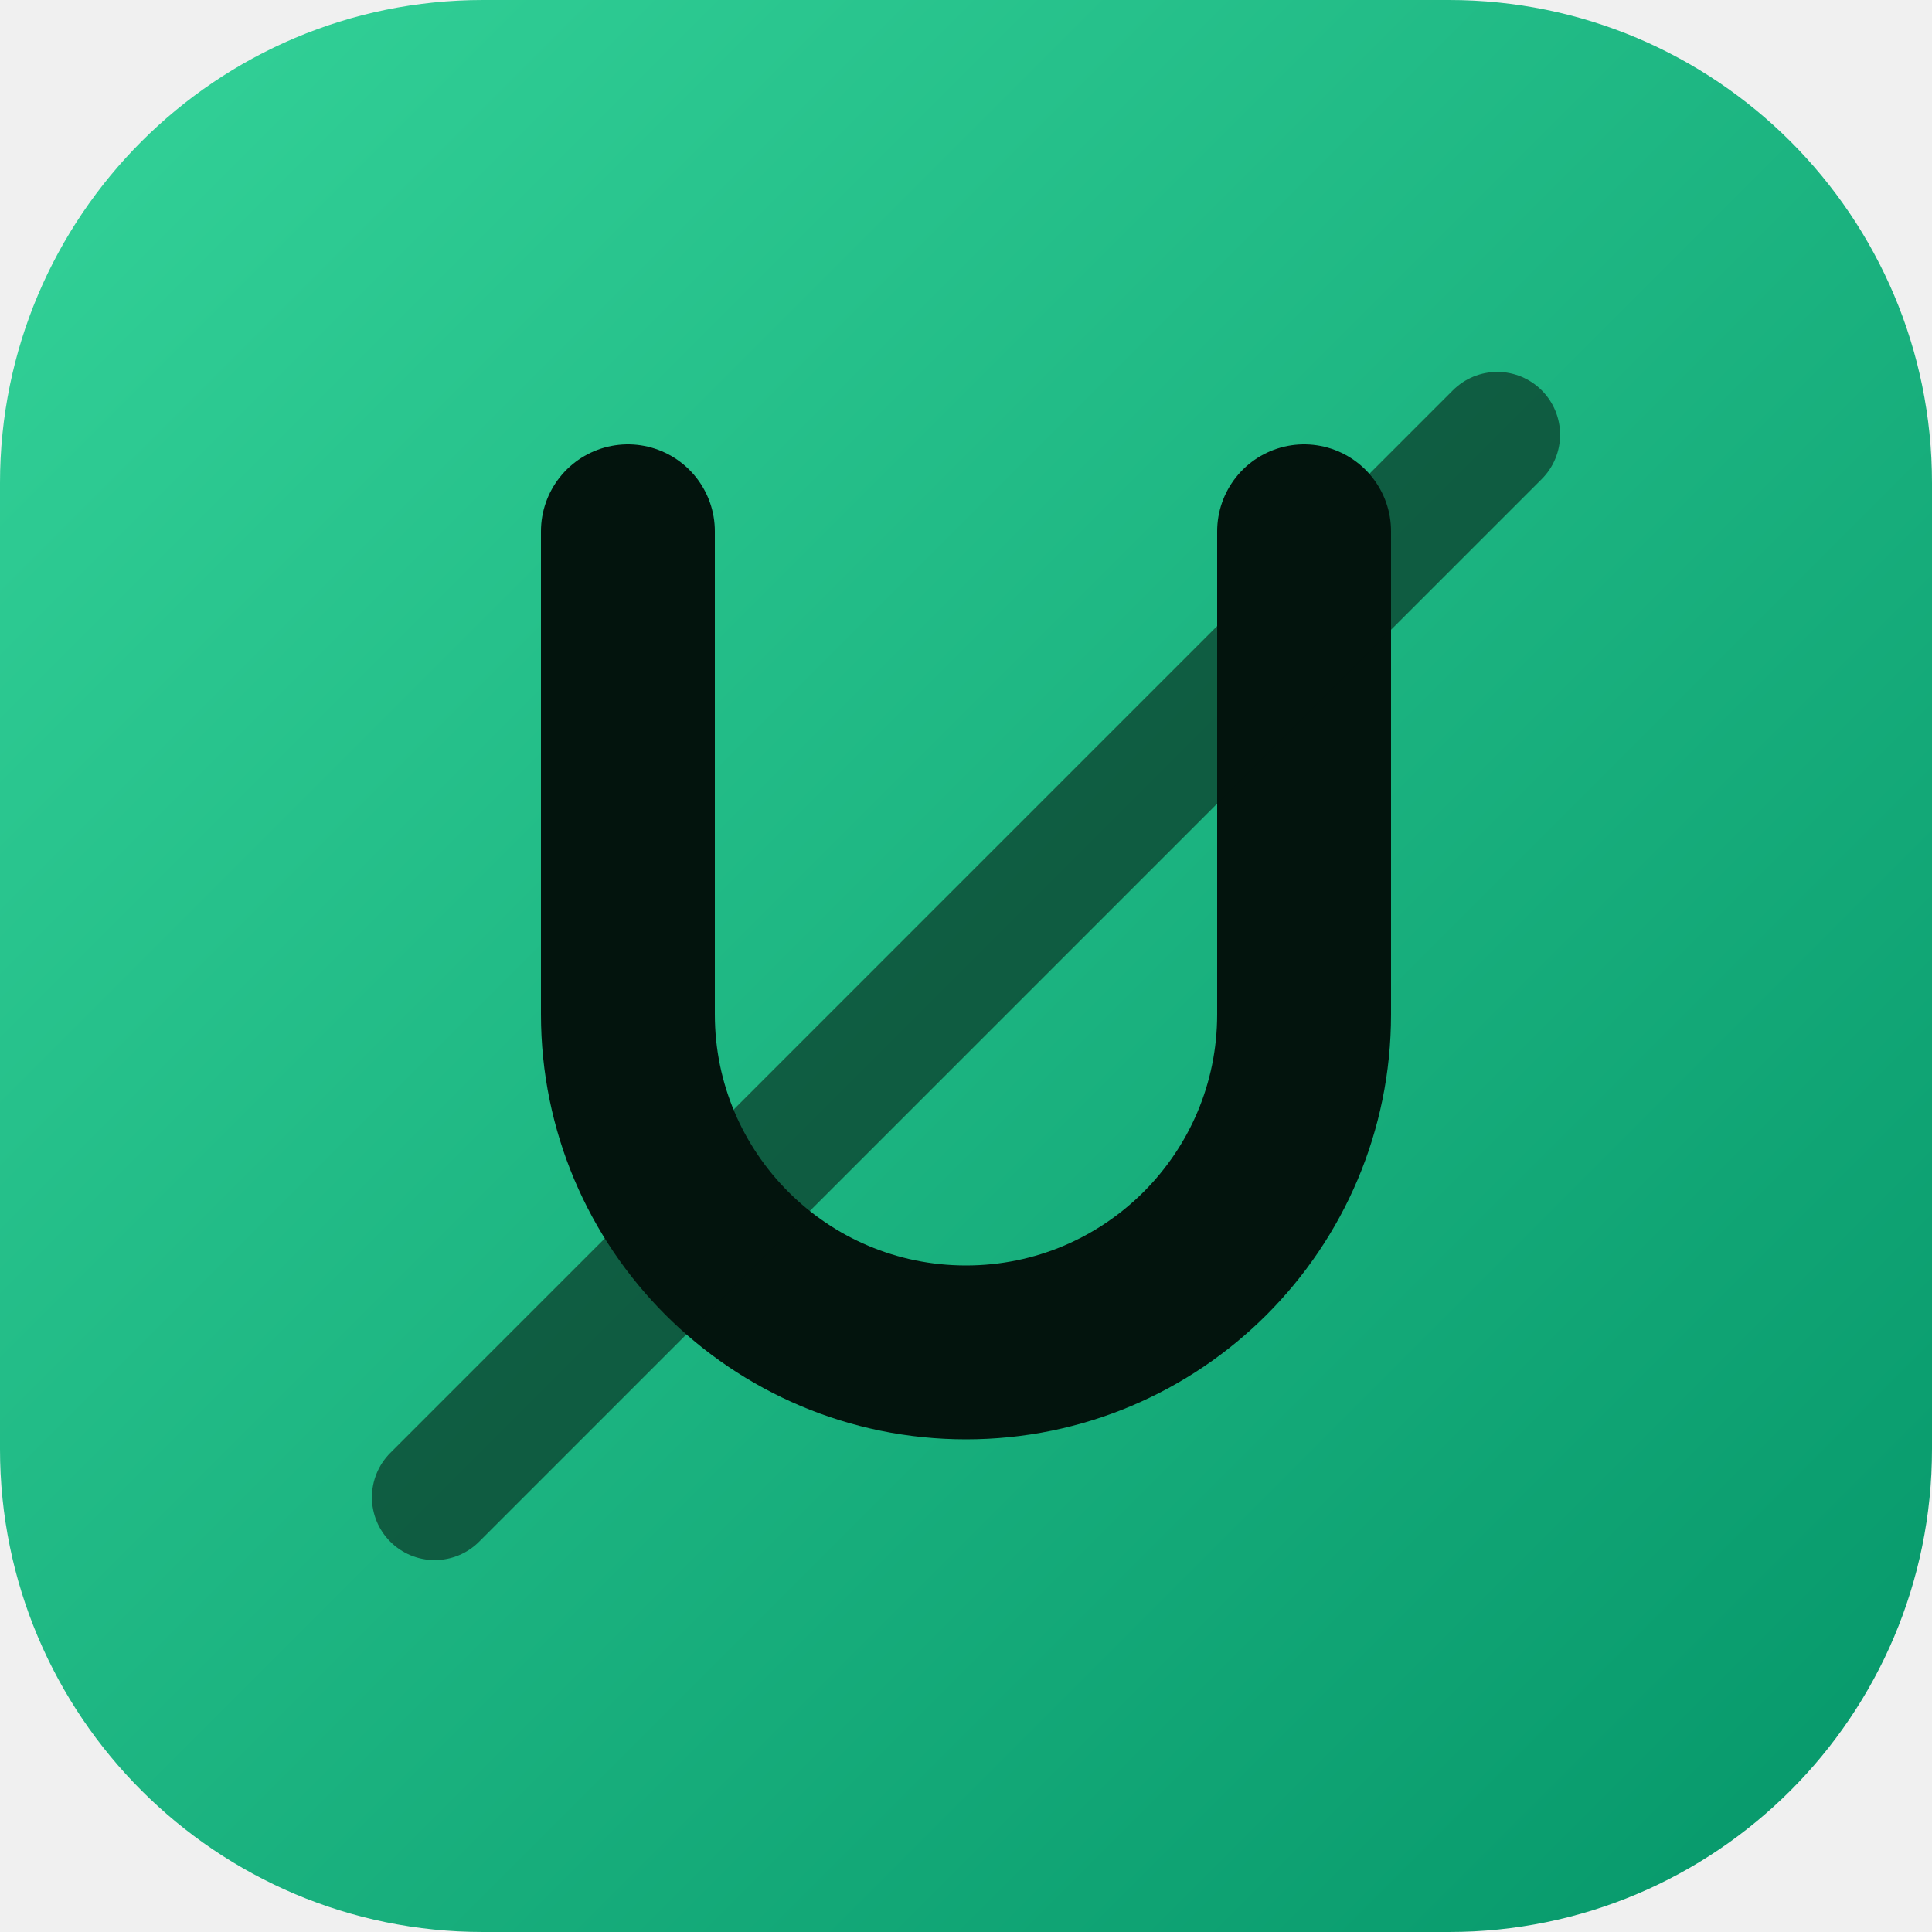
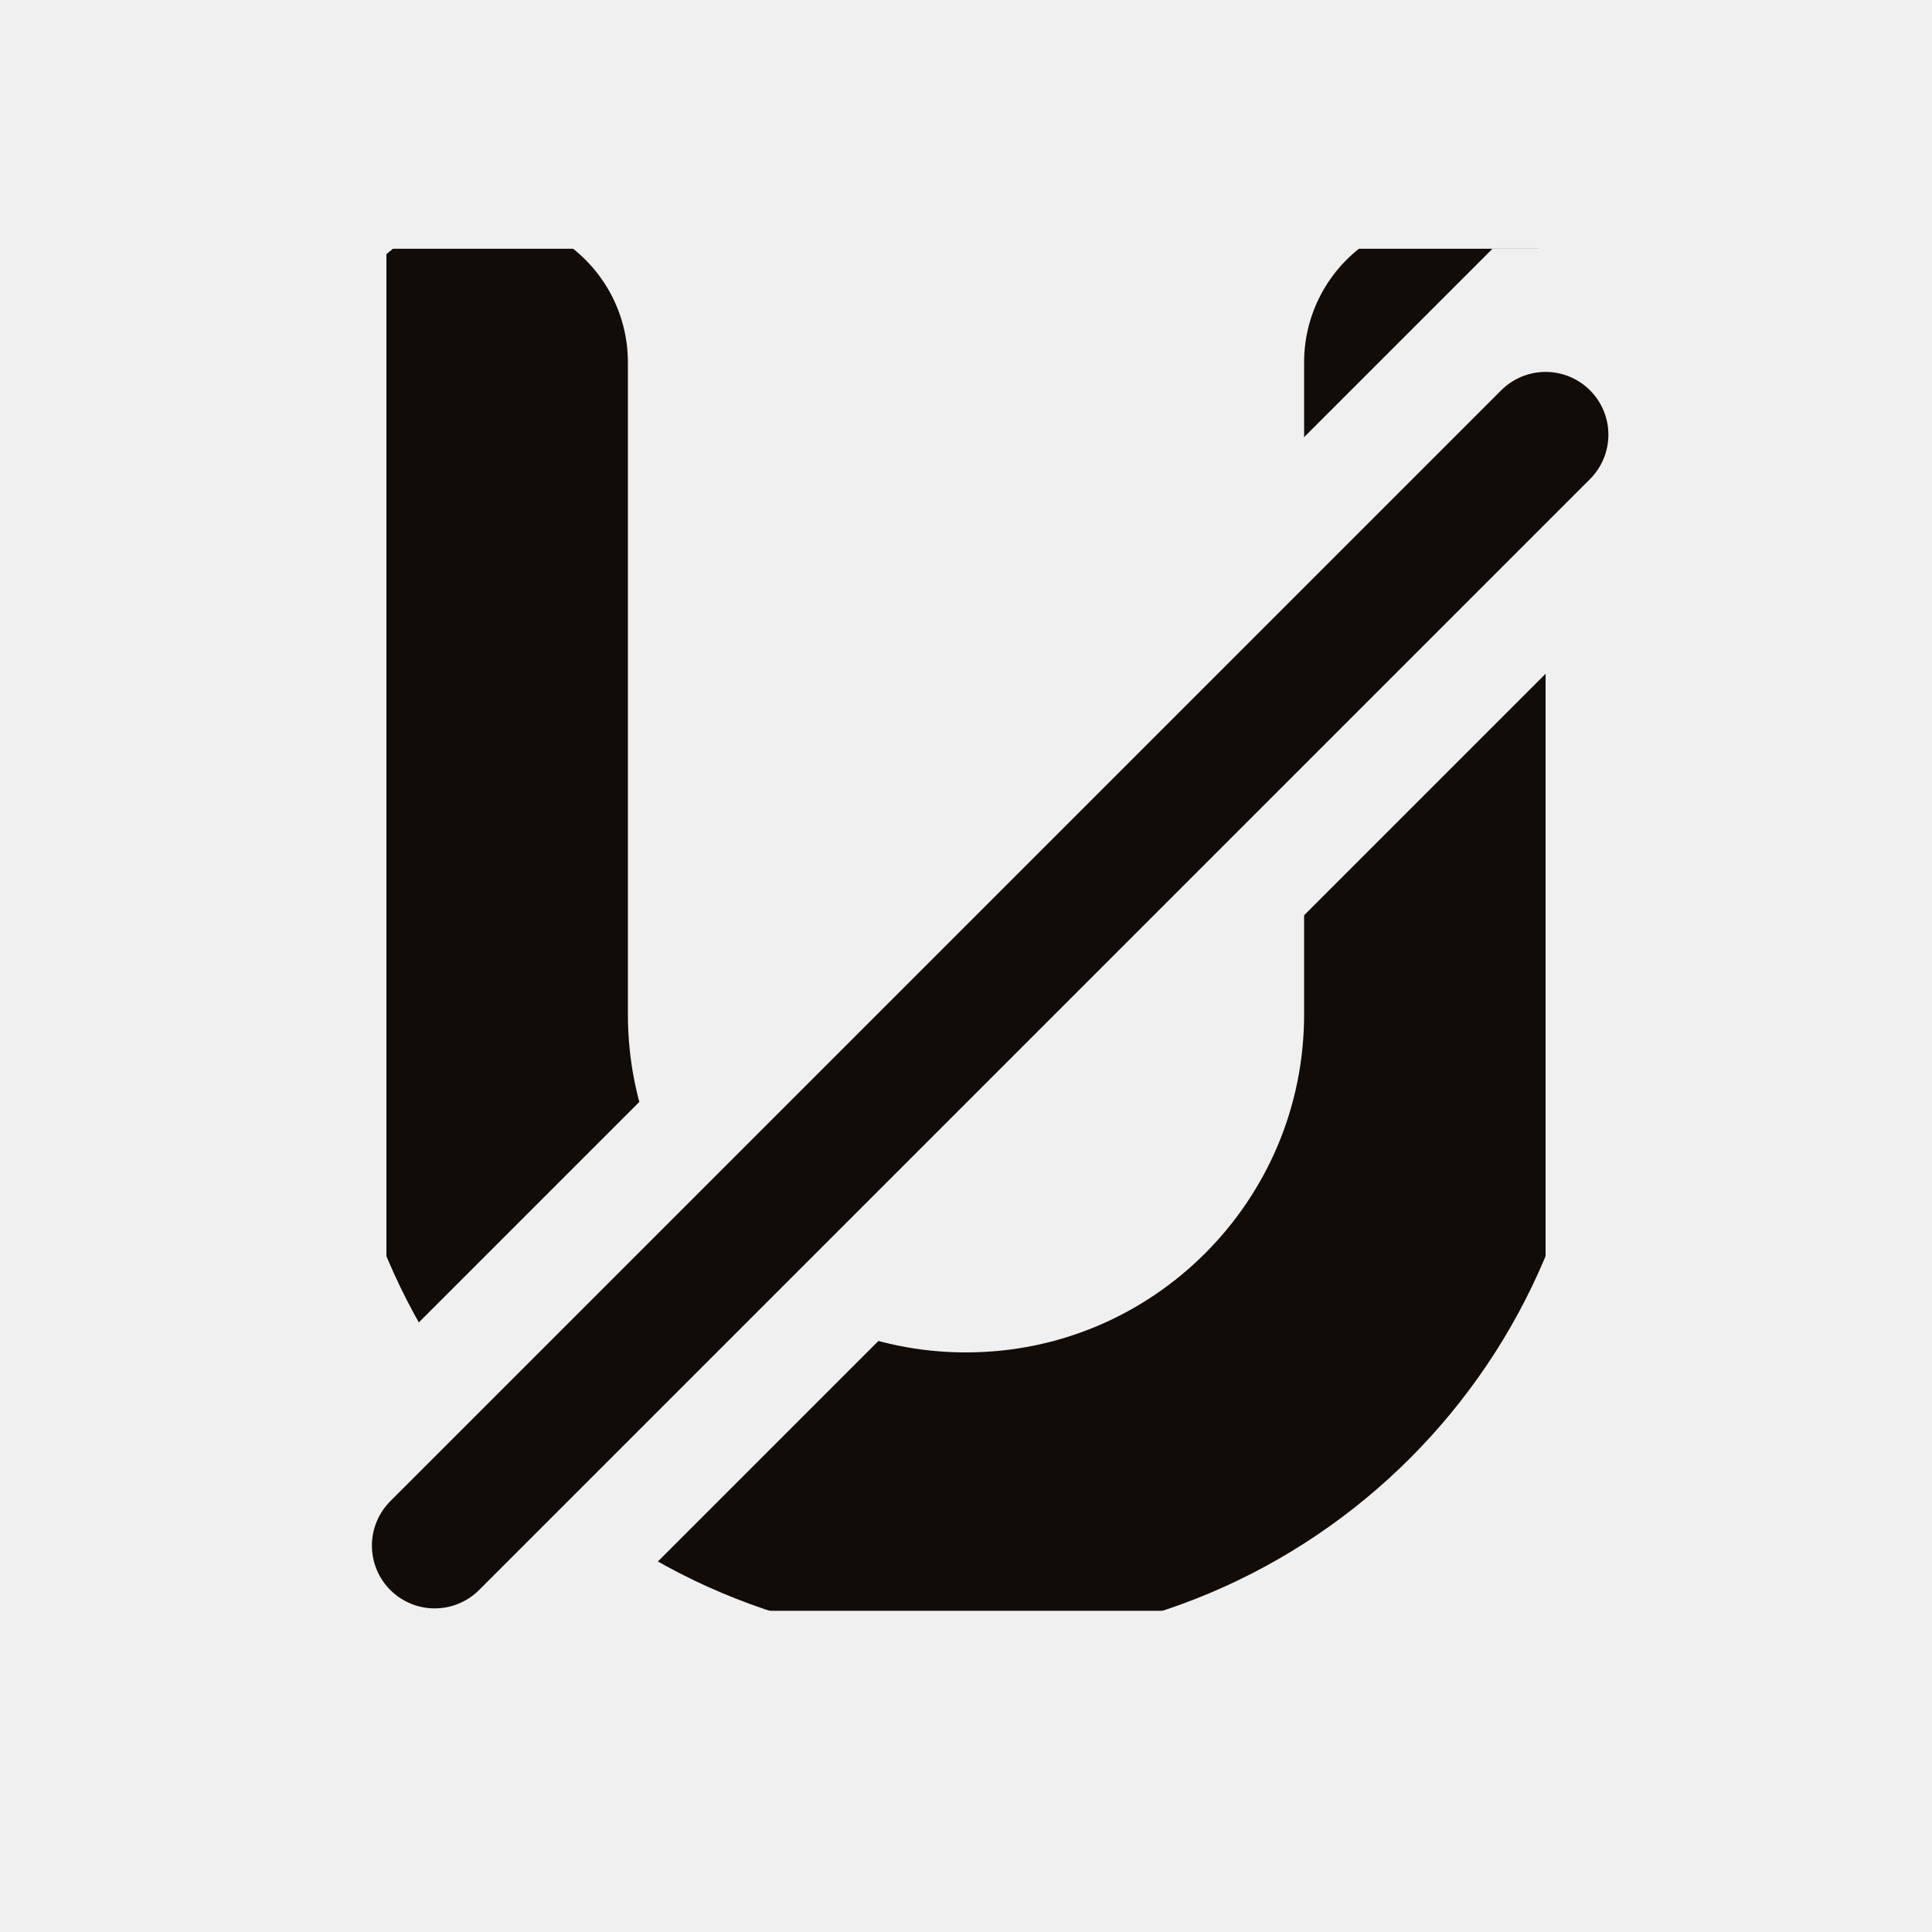
<svg xmlns="http://www.w3.org/2000/svg" viewBox="0 0 40 40" role="img" aria-label="Unclick">
  <defs>
-     <linearGradient id="g" x1="0" y1="0" x2="1" y2="1">
-       <stop offset="0" stop-color="#34d399" />
-       <stop offset="1" stop-color="#059669" />
-     </linearGradient>
+     <mask id="cut">
+       <rect width="40" height="40" fill="#fff" />
+       <path d="M7.5 33.5 33.5 7.5" stroke="#000" stroke-width="7" stroke-linecap="round" />
+     </mask>
  </defs>
-   <rect width="40" height="40" rx="10" fill="url(#g)" />
-   <path d="M13 11v10a7 7 0 0 0 14 0V11" stroke="#03140d" stroke-width="3.6" fill="none" stroke-linecap="round" />
-   <path d="M9 31 31 9" stroke="#03140d" stroke-width="2.6" stroke-linecap="round" opacity=".55" />
+   <path d="M10 7.5v13.5a10 10 0 0 0 20 0V7.5" fill="none" stroke="#120C08" stroke-width="6" stroke-linecap="round" mask="url(#cut)" />
+   <path d="M9 32 32 9" stroke="#120C08" stroke-width="2.6" stroke-linecap="round" />
</svg>
